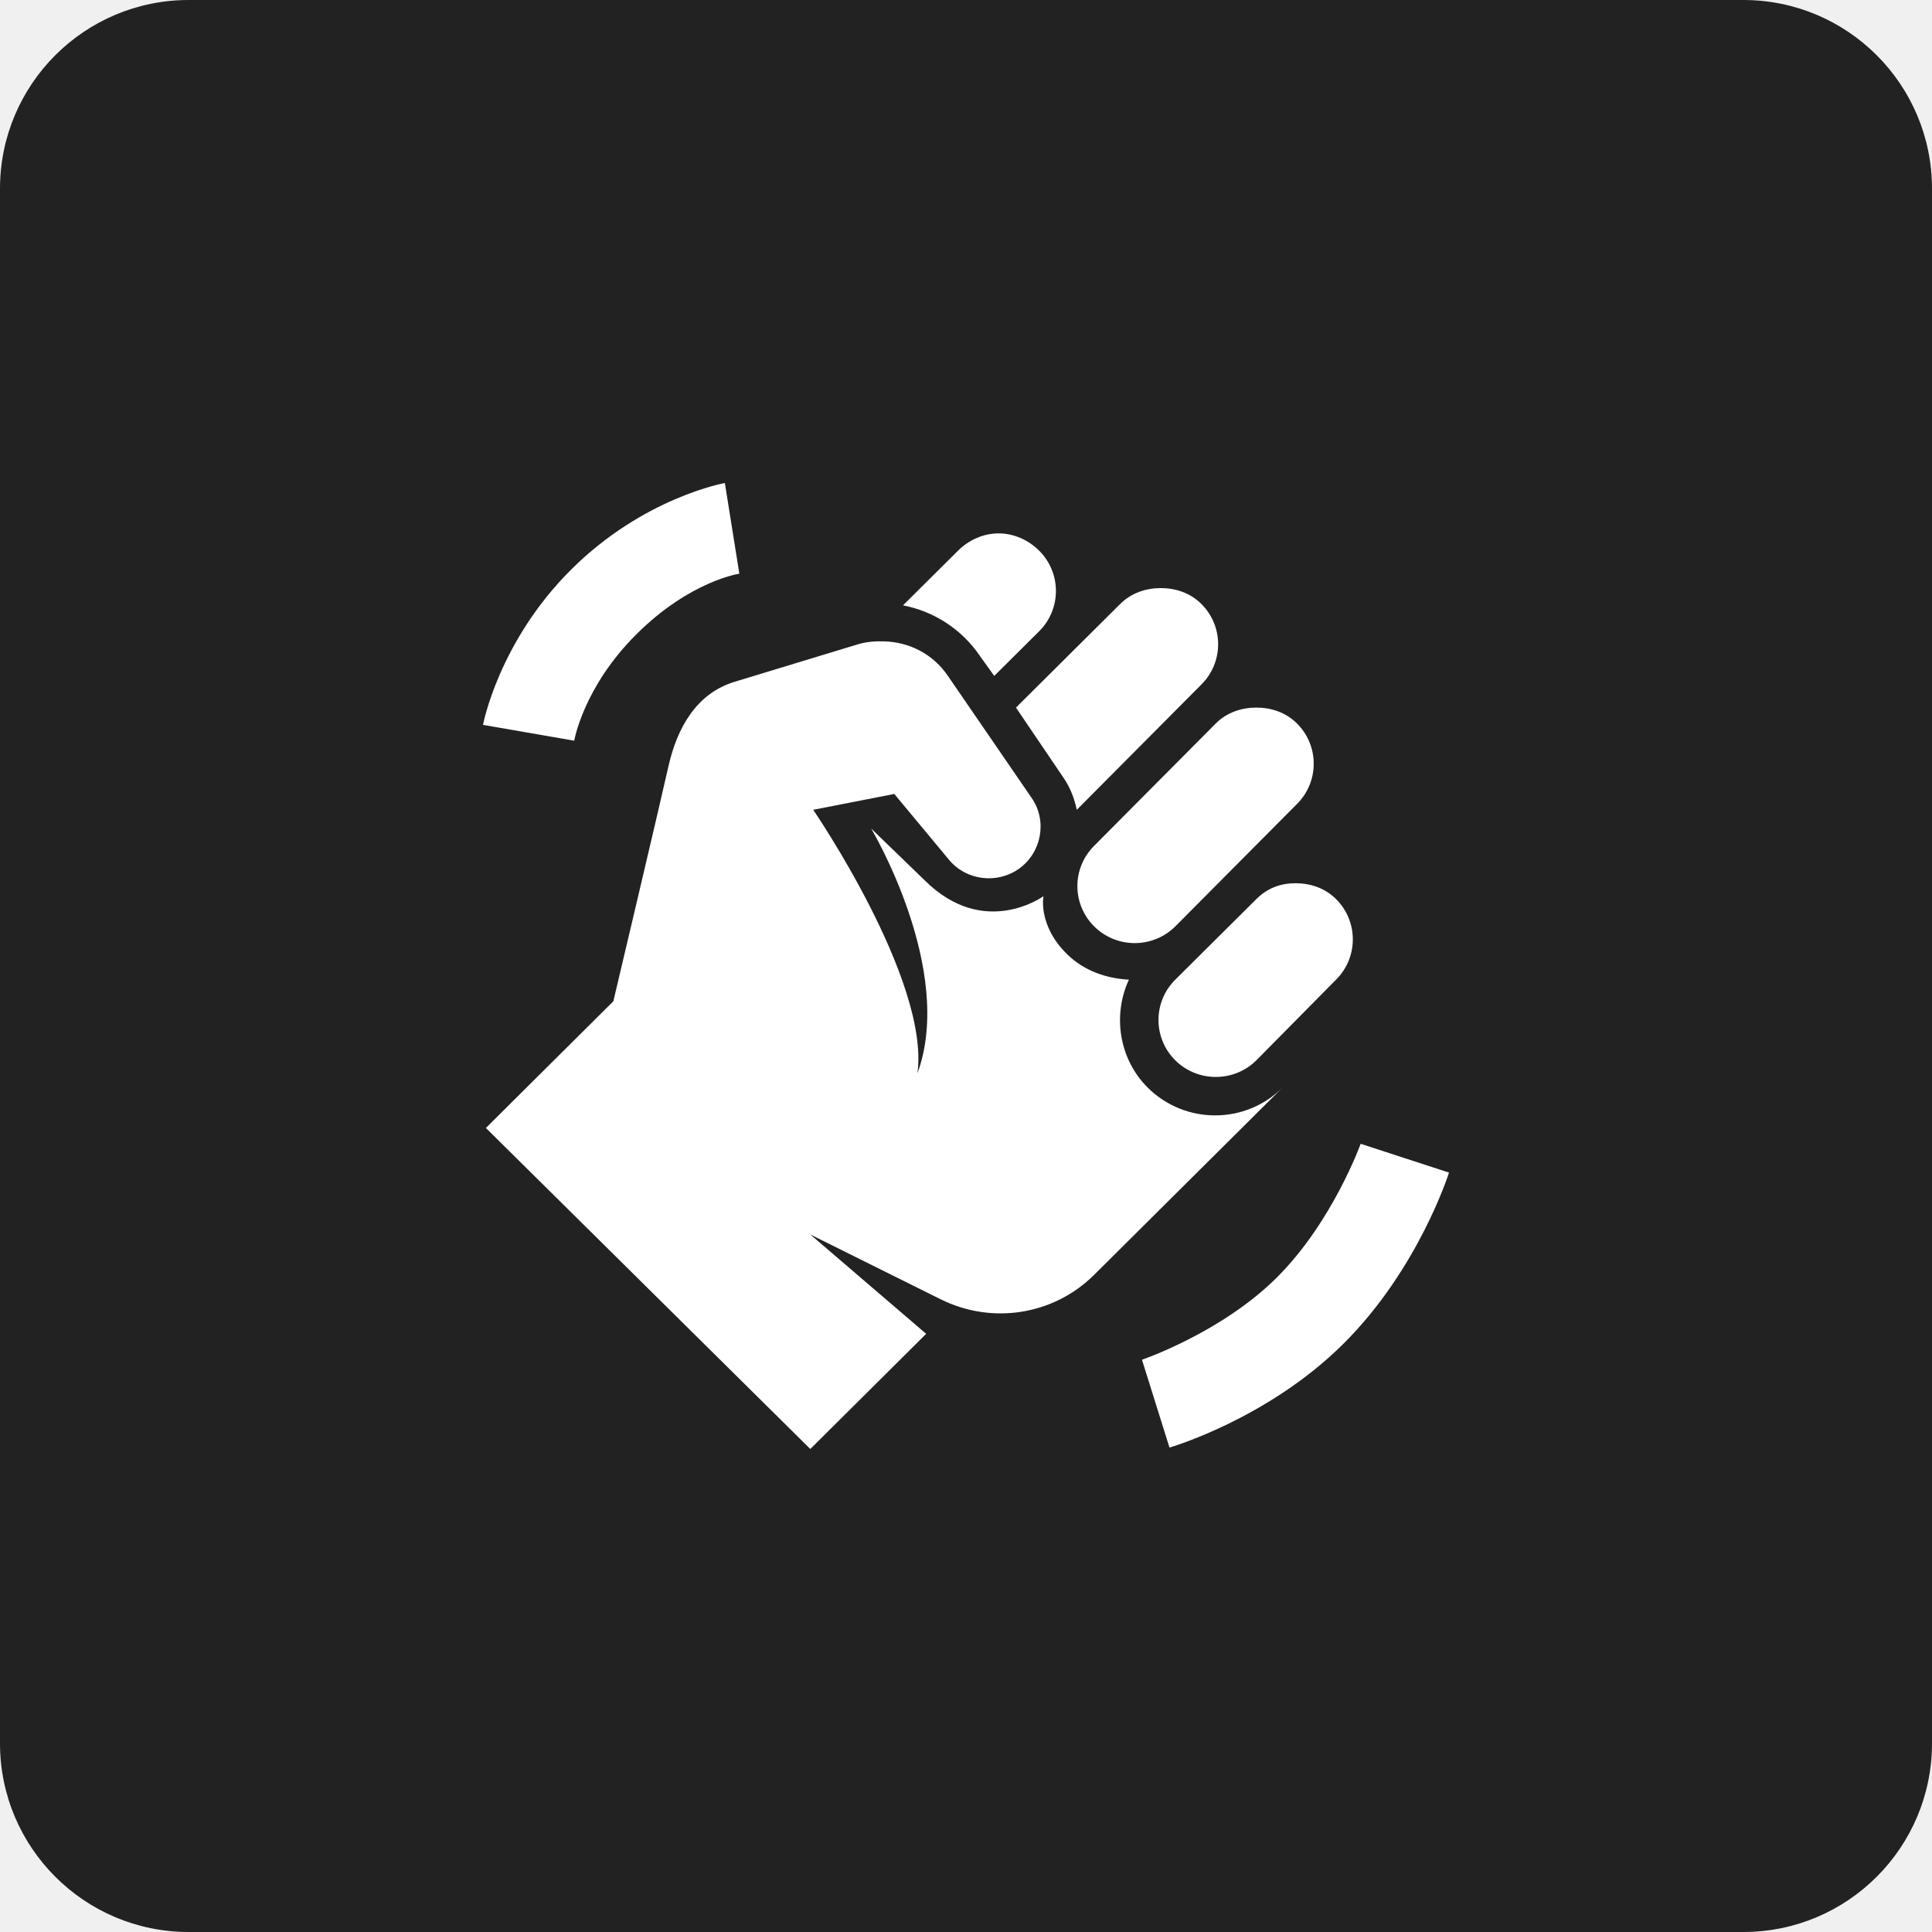
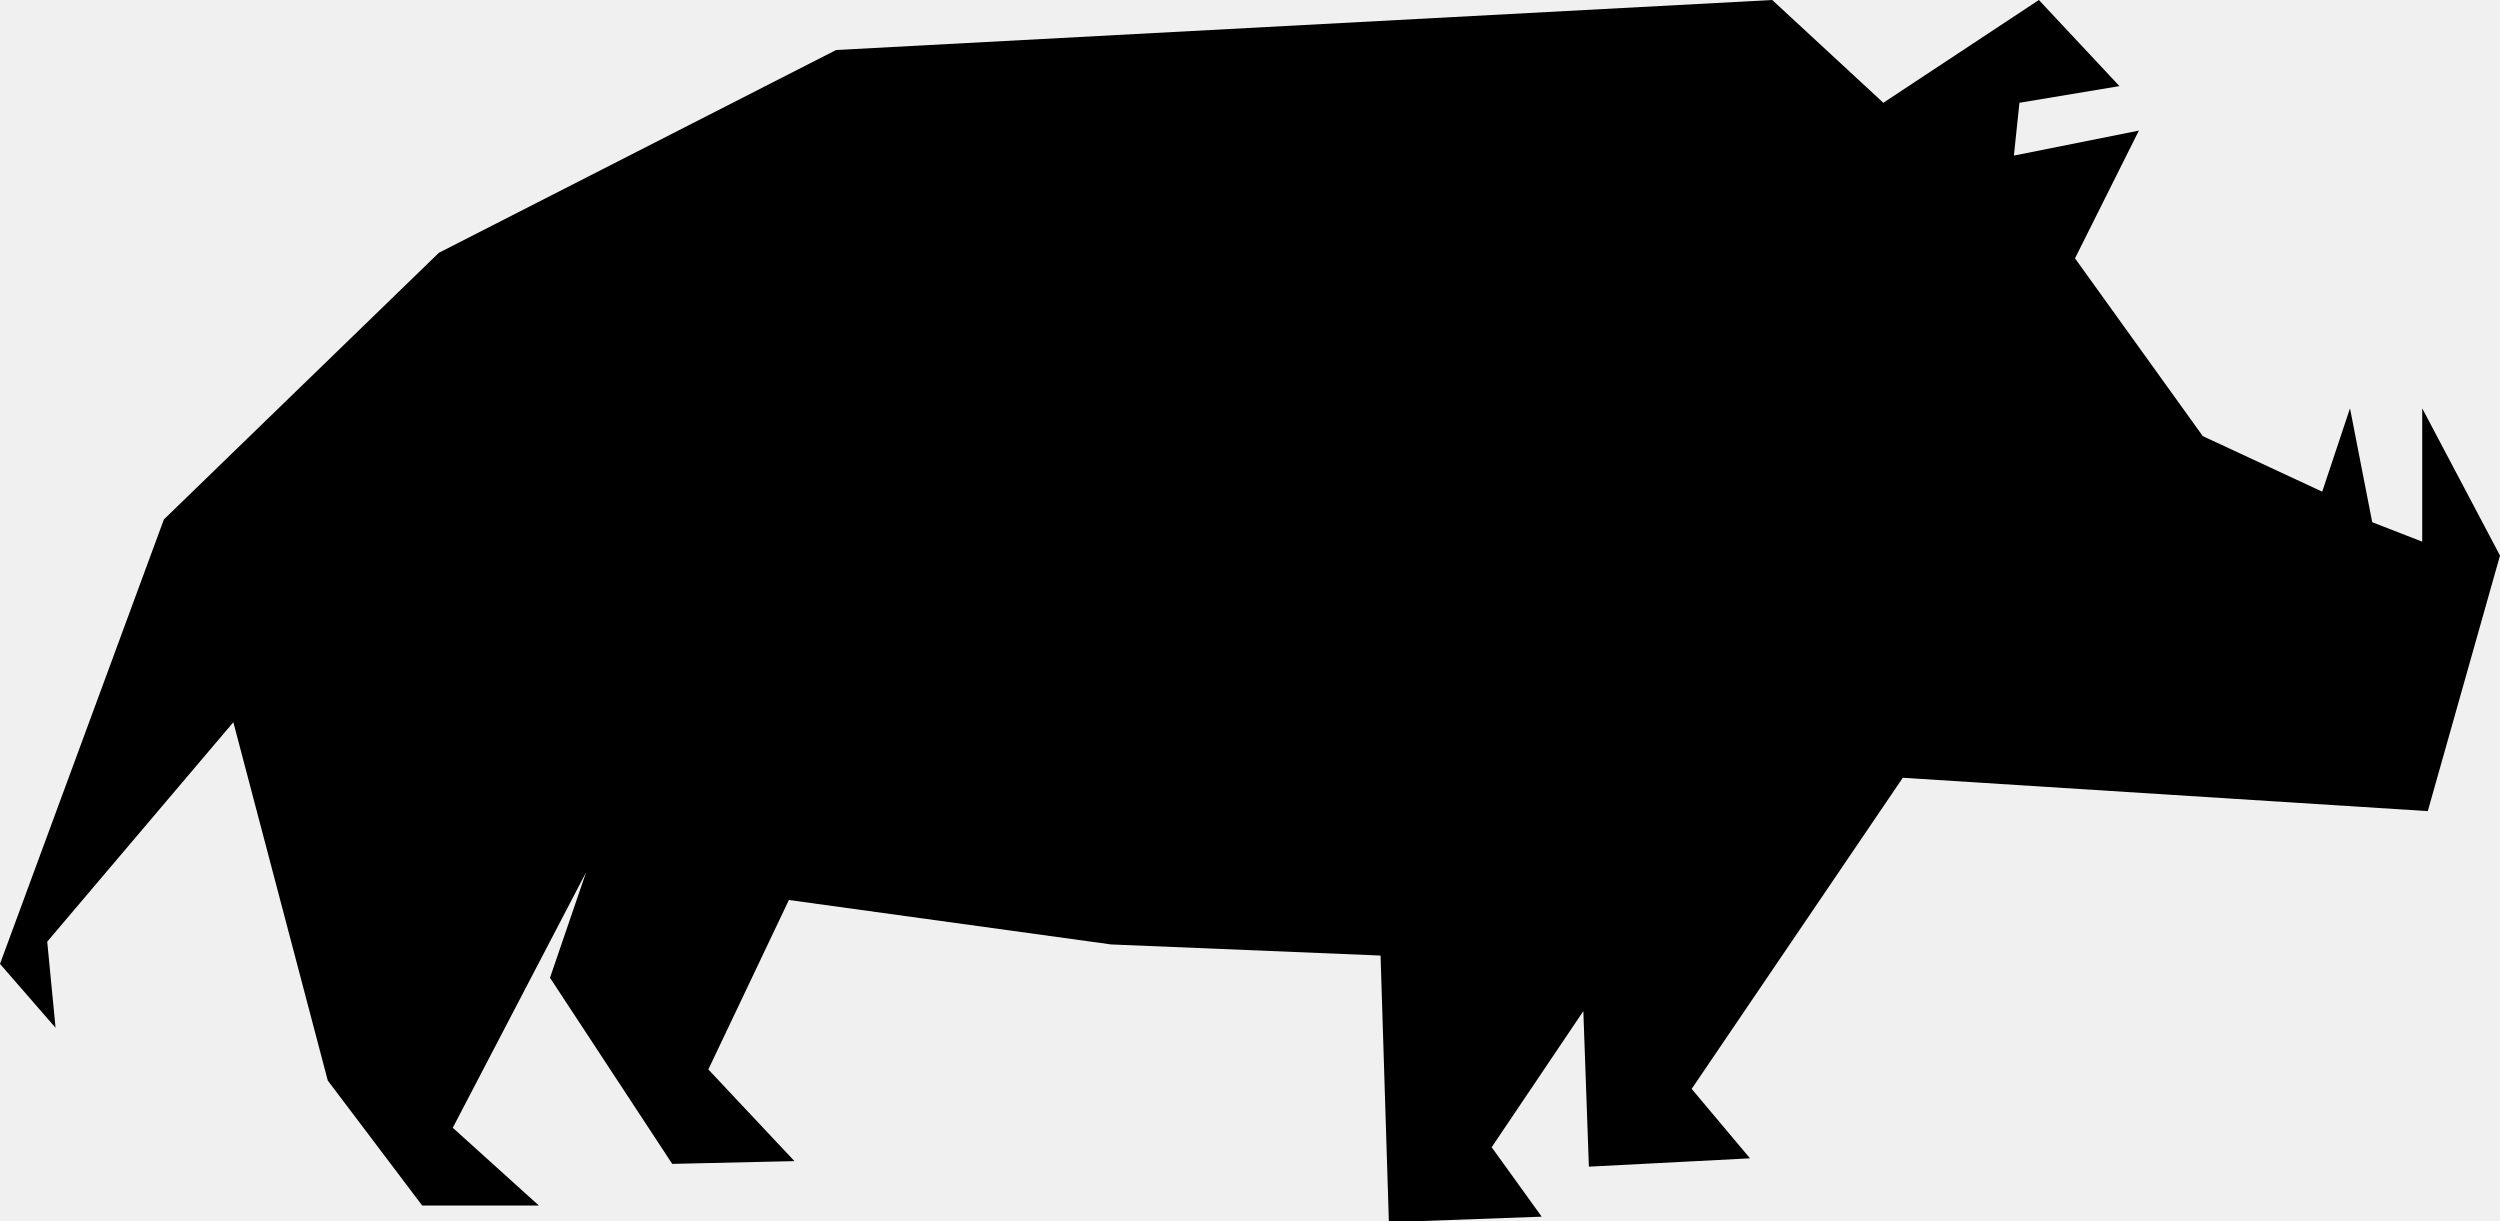
- <svg xmlns="http://www.w3.org/2000/svg" width="512" height="512" viewBox="0 0 512 512">
-   <g fill="none" fill-rule="evenodd">
-     <rect fill="#222" width="512" height="512" rx="50" />
-     <path d="M192.096 128s-21.484 3.806-40.684 22.891C132.104 170.085 128 192.095 128 192.095l24.18 4.197s2.38-14.194 16.504-28.232c14.23-14.147 27.25-16.024 27.25-16.024L192.096 128zm72.54 13.353c-3.884 0-7.78 1.63-10.747 4.578l-14.585 14.498c8.045 1.526 15.515 6.236 20.342 13.353l3.838 5.342 11.898-11.827c5.932-5.897 5.932-15.469 0-21.366-2.966-2.948-6.862-4.578-10.746-4.578zm42.986 14.498c-3.884 0-7.78 1.248-10.746 4.197l-27.635 27.47 12.666 18.694c1.78 2.6 2.828 5.512 3.454 8.393l33.008-33.192c5.932-5.897 5.932-15.469 0-21.365-2.966-2.949-6.863-4.197-10.747-4.197zm-73.307 14.116c-2.249-.066-4.667.095-6.909.763l-32.623 9.92c-10.194 3.04-15.359 12.23-17.656 22.51-2.296 10.28-14.584 62.187-14.584 62.187l-33.775 33.574L214.74 384l30.704-30.522-30.704-26.324 34.542 17.168c13.609 6.763 29.925 4.209 40.684-6.486l49.895-49.598c-9.862 9.804-25.82 9.804-35.694 0-7.7-7.654-9.325-19.31-4.99-28.614-6.005-.33-11.922-2.325-16.503-6.867-7.689-7.643-6.141-15.26-6.141-15.26s-15.703 11.478-31.473-4.197l-14.2-13.735s22.34 37.316 12.281 64.858c3.255-24.734-27.634-69.818-27.634-69.818l21.493-4.197 14.585 17.55c4.544 5.384 12.65 6.367 18.423 2.29 6.006-4.25 7.581-12.64 3.454-18.695l-22.26-32.43c-3.925-5.777-10.142-8.958-16.888-9.156zm98.639 17.55c-3.885 0-7.781 1.248-10.747 4.197l-32.24 32.43c-5.932 5.896-5.932 15.467 0 21.364s15.561 5.897 21.493 0l32.24-32.429c5.932-5.897 5.932-15.468 0-21.365-2.966-2.949-6.862-4.197-10.746-4.197zm10.362 46.546c-3.884 0-7.396 1.248-10.362 4.196l-21.494 21.365c-5.932 5.897-5.932 15.469 0 21.366 5.92 5.884 15.561 5.884 21.494 0l21.109-21.366c5.932-5.896 5.932-15.468 0-21.365-2.966-2.948-6.863-4.196-10.747-4.196zm17.272 69.055s-7.468 20.787-22.261 35.481c-14.687 14.599-35.694 21.747-35.694 21.747l7.292 23.272s25.961-7.493 46.057-27.469c20.014-19.88 28.018-45.4 28.018-45.4l-23.412-7.631z" fill="#FFF" />
-   </g>
+ <svg xmlns="http://www.w3.org/2000/svg" width="512" height="250" viewBox="0 0 512 250">
+   <path d="M389.689 159.289l107.52 6.827L512 113.778l-15.929-30.151v27.306l-10.24-3.982-4.551-23.324-5.689 17.066-24.462-11.377-26.169-36.41 13.084-26.168-25.6 5.12 1.138-10.81 20.48-3.412L417.564 0l-31.857 21.049L362.95 0 171.236 10.24 89.884 51.769l-56.32 54.613L0 197.404l11.378 13.085-1.707-17.636 38.116-44.942 19.342 73.387 19.342 25.6h23.893l-17.635-15.93 27.307-52.337-7.396 21.618 25.031 38.115 25.031-.568-17.635-18.774 16.497-34.702 65.992 9.102 55.182 2.276 1.706 54.613 31.29-1.138-10.24-14.222 18.773-27.875 1.137 31.857 32.996-1.706-11.947-14.223z" fill-rule="nonzero" fill="#000" />
</svg>
